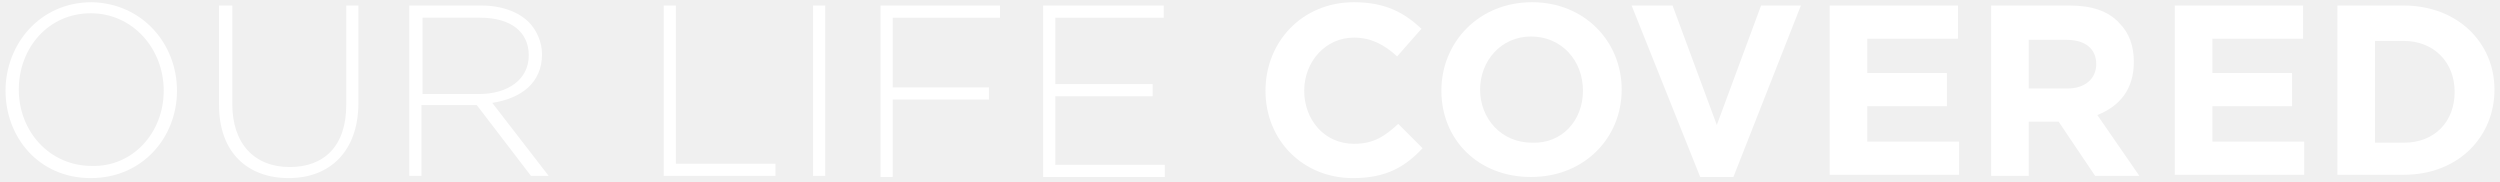
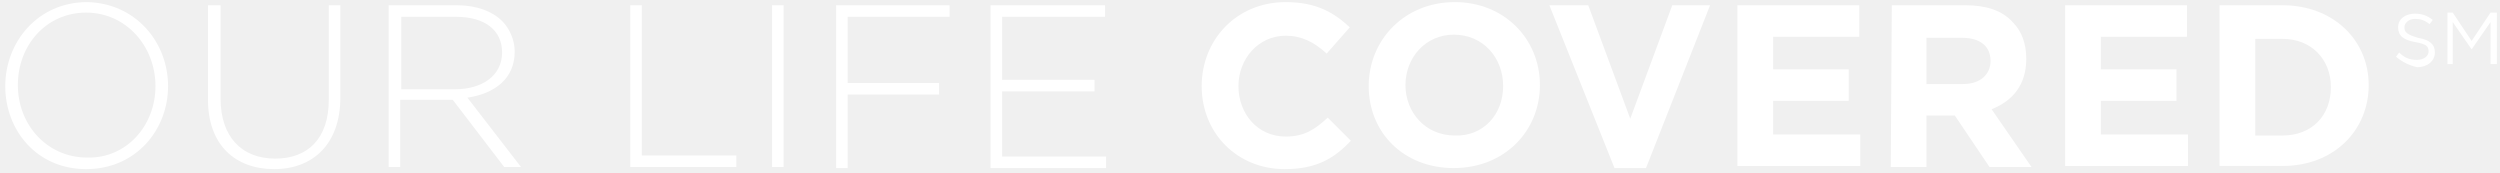
- <svg xmlns="http://www.w3.org/2000/svg" version="1.1" id="Layer_1" x="0px" y="0px" viewBox="0 0 226 16.4" style="enable-background:new 0 0 226 16.4;" xml:space="preserve">
+ <svg xmlns="http://www.w3.org/2000/svg" version="1.1" id="Layer_1" x="0px" y="0px" viewBox="-366 272.6 238 16.4" style="enable-background:new -366 272.6 238 16.4;" xml:space="preserve">
  <style type="text/css">
	.st0{fill:#FFFFFF;}
</style>
  <g>
-     <path class="st0" d="M0.5,8.2L0.5,8.2c0-4.2,3.1-8,7.8-8C12.9,0.3,16,4,16,8.2v0c0,4.2-3.1,7.9-7.8,7.9S0.5,12.4,0.5,8.2z    M14.8,8.2L14.8,8.2c0-3.8-2.8-7-6.6-7c-3.8,0-6.5,3.1-6.5,6.9v0c0,3.8,2.8,6.9,6.6,6.9C12,15.1,14.8,12,14.8,8.2z" />
-     <path class="st0" d="M19.8,9.5v-9H21v8.9c0,3.6,2,5.7,5.2,5.7c3.1,0,5.1-1.9,5.1-5.6v-9h1.1v8.8c0,4.4-2.6,6.8-6.3,6.8   C22.4,16.1,19.8,13.8,19.8,9.5z" />
-     <path class="st0" d="M37,0.5h6.5c1.9,0,3.4,0.6,4.3,1.5c0.7,0.7,1.2,1.8,1.2,2.9v0c0,2.6-1.9,4-4.5,4.4l5.1,6.6H48l-4.9-6.4h-5v6.4   H37V0.5z M43.3,8.5c2.6,0,4.5-1.3,4.5-3.5v0c0-2.1-1.6-3.4-4.4-3.4h-5.2v6.9H43.3z" />
-     <path class="st0" d="M60,0.5h1.1v14.3h9v1.1H60V0.5z" />
-     <path class="st0" d="M73.5,0.5h1.1v15.4h-1.1V0.5z" />
-     <path class="st0" d="M79.6,0.5h10.8v1.1h-9.7v6.3h8.7v1.1h-8.7v7h-1.1V0.5z" />
-     <path class="st0" d="M94.3,0.5h10.9v1.1h-9.8v6h8.8v1.1h-8.8v6.2h9.9v1.1h-11V0.5z" />
-     <path class="st0" d="M114.4,8.2L114.4,8.2c0-4.4,3.3-8,8-8c2.9,0,4.6,1,6.1,2.4l-2.2,2.5c-1.2-1.1-2.4-1.7-3.9-1.7   c-2.6,0-4.5,2.2-4.5,4.8v0c0,2.6,1.8,4.8,4.5,4.8c1.8,0,2.8-0.7,4-1.8l2.2,2.2c-1.6,1.7-3.3,2.7-6.3,2.7   C117.8,16.1,114.4,12.7,114.4,8.2z" />
-     <path class="st0" d="M130.3,8.2L130.3,8.2c0-4.4,3.4-8,8.2-8c4.7,0,8.1,3.5,8.1,7.9v0c0,4.4-3.4,7.9-8.2,7.9S130.3,12.6,130.3,8.2z    M143.1,8.2L143.1,8.2c0-2.7-1.9-4.9-4.7-4.9c-2.7,0-4.6,2.2-4.6,4.8v0c0,2.6,1.9,4.8,4.7,4.8C141.2,13,143.1,10.9,143.1,8.2z" />
-     <path class="st0" d="M147.5,0.5h3.7l4,10.8l4-10.8h3.6L156.7,16h-3L147.5,0.5z" />
-     <path class="st0" d="M165.4,0.5H177v3h-8.2v3.1h7.2v3h-7.2v3.2h8.3v3h-11.7V0.5z" />
-     <path class="st0" d="M180.1,0.5h7c2,0,3.5,0.5,4.5,1.6c0.9,0.9,1.3,2.1,1.3,3.5v0c0,2.5-1.3,4-3.3,4.8l3.8,5.5h-4l-3.3-4.9h-2.7   v4.9h-3.4V0.5z M186.9,8c1.6,0,2.6-0.9,2.6-2.2v0c0-1.4-1-2.2-2.7-2.2h-3.4V8H186.9z" />
-     <path class="st0" d="M196.6,0.5h11.6v3h-8.2v3.1h7.2v3h-7.2v3.2h8.3v3h-11.7V0.5z" />
-     <path class="st0" d="M211.3,0.5h6c4.8,0,8.2,3.3,8.2,7.6v0c0,4.3-3.3,7.7-8.2,7.7h-6V0.5z M214.7,3.6v9.3h2.6   c2.8,0,4.6-1.9,4.6-4.6v0c0-2.7-1.9-4.6-4.6-4.6H214.7z" />
+     <path class="st0" d="M-365.5,280.8L-365.5,280.8c0-4.2,3.1-8,7.8-8c4.6,0.1,7.7,3.8,7.7,8l0,0c0,4.2-3.1,7.9-7.8,7.9   C-362.5,288.7-365.5,285-365.5,280.8z M-351.2,280.8L-351.2,280.8c0-3.8-2.8-7-6.6-7c-3.8,0-6.5,3.1-6.5,6.9l0,0   c0,3.8,2.8,6.9,6.6,6.9C-354,287.7-351.2,284.6-351.2,280.8z" />
+     <path class="st0" d="M-346.2,282.1v-9h1.2v8.9c0,3.6,2,5.7,5.2,5.7c3.1,0,5.1-1.9,5.1-5.6v-9h1.1v8.8c0,4.4-2.6,6.8-6.3,6.8   C-343.6,288.7-346.2,286.4-346.2,282.1z" />
+     <path class="st0" d="M-329,273.1h6.5c1.9,0,3.4,0.6,4.3,1.5c0.7,0.7,1.2,1.8,1.2,2.9l0,0c0,2.6-1.9,4-4.5,4.4l5.1,6.6h-1.6   l-4.9-6.4h-5v6.4h-1.1V273.1z M-322.7,281.1c2.6,0,4.5-1.3,4.5-3.5l0,0c0-2.1-1.6-3.4-4.4-3.4h-5.2v6.9H-322.7z" />
+     <path class="st0" d="M-306,273.1h1.1v14.3h9v1.1H-306V273.1z" />
+     <path class="st0" d="M-292.5,273.1h1.1v15.4h-1.1V273.1z" />
+     <path class="st0" d="M-286.4,273.1h10.8v1.1h-9.7v6.3h8.7v1.1h-8.7v7h-1.1C-286.4,288.6-286.4,273.1-286.4,273.1z" />
+     <path class="st0" d="M-271.7,273.1h10.9v1.1h-9.8v6h8.8v1.1h-8.8v6.2h9.9v1.1h-11V273.1z" />
+     <path class="st0" d="M-251.6,280.8L-251.6,280.8c0-4.4,3.3-8,8-8c2.9,0,4.6,1,6.1,2.4l-2.2,2.5c-1.2-1.1-2.4-1.7-3.9-1.7   c-2.6,0-4.5,2.2-4.5,4.8l0,0c0,2.6,1.8,4.8,4.5,4.8c1.8,0,2.8-0.7,4-1.8l2.2,2.2c-1.6,1.7-3.3,2.7-6.3,2.7   C-248.2,288.7-251.6,285.3-251.6,280.8z" />
+     <path class="st0" d="M-235.7,280.8L-235.7,280.8c0-4.4,3.4-8,8.2-8c4.7,0,8.1,3.5,8.1,7.9l0,0c0,4.4-3.4,7.9-8.2,7.9   S-235.7,285.2-235.7,280.8z M-222.9,280.8L-222.9,280.8c0-2.7-1.9-4.9-4.7-4.9c-2.7,0-4.6,2.2-4.6,4.8l0,0c0,2.6,1.9,4.8,4.7,4.8   C-224.8,285.6-222.9,283.5-222.9,280.8z" />
+     <path class="st0" d="M-218.5,273.1h3.7l4,10.8l4-10.8h3.6l-6.1,15.5h-3L-218.5,273.1z" />
+     <path class="st0" d="M-200.6,273.1h11.6v3h-8.2v3.1h7.2v3h-7.2v3.2h8.3v3h-11.7L-200.6,273.1L-200.6,273.1z" />
+     <path class="st0" d="M-185.9,273.1h7c2,0,3.5,0.5,4.5,1.6c0.9,0.9,1.3,2.1,1.3,3.5l0,0c0,2.5-1.3,4-3.3,4.8l3.8,5.5h-4l-3.3-4.9   h-2.7v4.9h-3.4L-185.9,273.1L-185.9,273.1z M-179.1,280.6c1.6,0,2.6-0.9,2.6-2.2l0,0c0-1.4-1-2.2-2.7-2.2h-3.4v4.4H-179.1z" />
+     <path class="st0" d="M-169.4,273.1h11.6v3h-8.2v3.1h7.2v3h-7.2v3.2h8.3v3h-11.7L-169.4,273.1L-169.4,273.1z" />
+     <path class="st0" d="M-154.7,273.1h6c4.8,0,8.2,3.3,8.2,7.6l0,0c0,4.3-3.3,7.7-8.2,7.7h-6V273.1z M-151.3,276.2v9.3h2.6   c2.8,0,4.6-1.9,4.6-4.6l0,0c0-2.7-1.9-4.6-4.6-4.6h-2.6V276.2z" />
+   </g>
+   <g>
+     <path class="st0" d="M-137.9,278l0.3-0.4c0.5,0.5,1,0.7,1.7,0.7c0.7,0,1.1-0.4,1.1-0.8v0c0-0.5-0.2-0.7-1.3-0.9   c-1.1-0.2-1.6-0.6-1.6-1.4v0c0-0.8,0.7-1.3,1.6-1.3c0.7,0,1.2,0.2,1.7,0.6l-0.3,0.4c-0.5-0.4-0.9-0.5-1.4-0.5c-0.6,0-1,0.4-1,0.8v0   c0,0.5,0.3,0.7,1.3,1c1.1,0.2,1.6,0.6,1.6,1.4v0c0,0.8-0.7,1.4-1.7,1.4C-136.7,278.8-137.3,278.5-137.9,278z" />
+     <path class="st0" d="M-133.1,273.8h0.6l1.8,2.7l1.8-2.7h0.6v4.9h-0.6v-4l-1.8,2.6h0l-1.8-2.6v4h-0.5V273.8z" />
  </g>
</svg>
